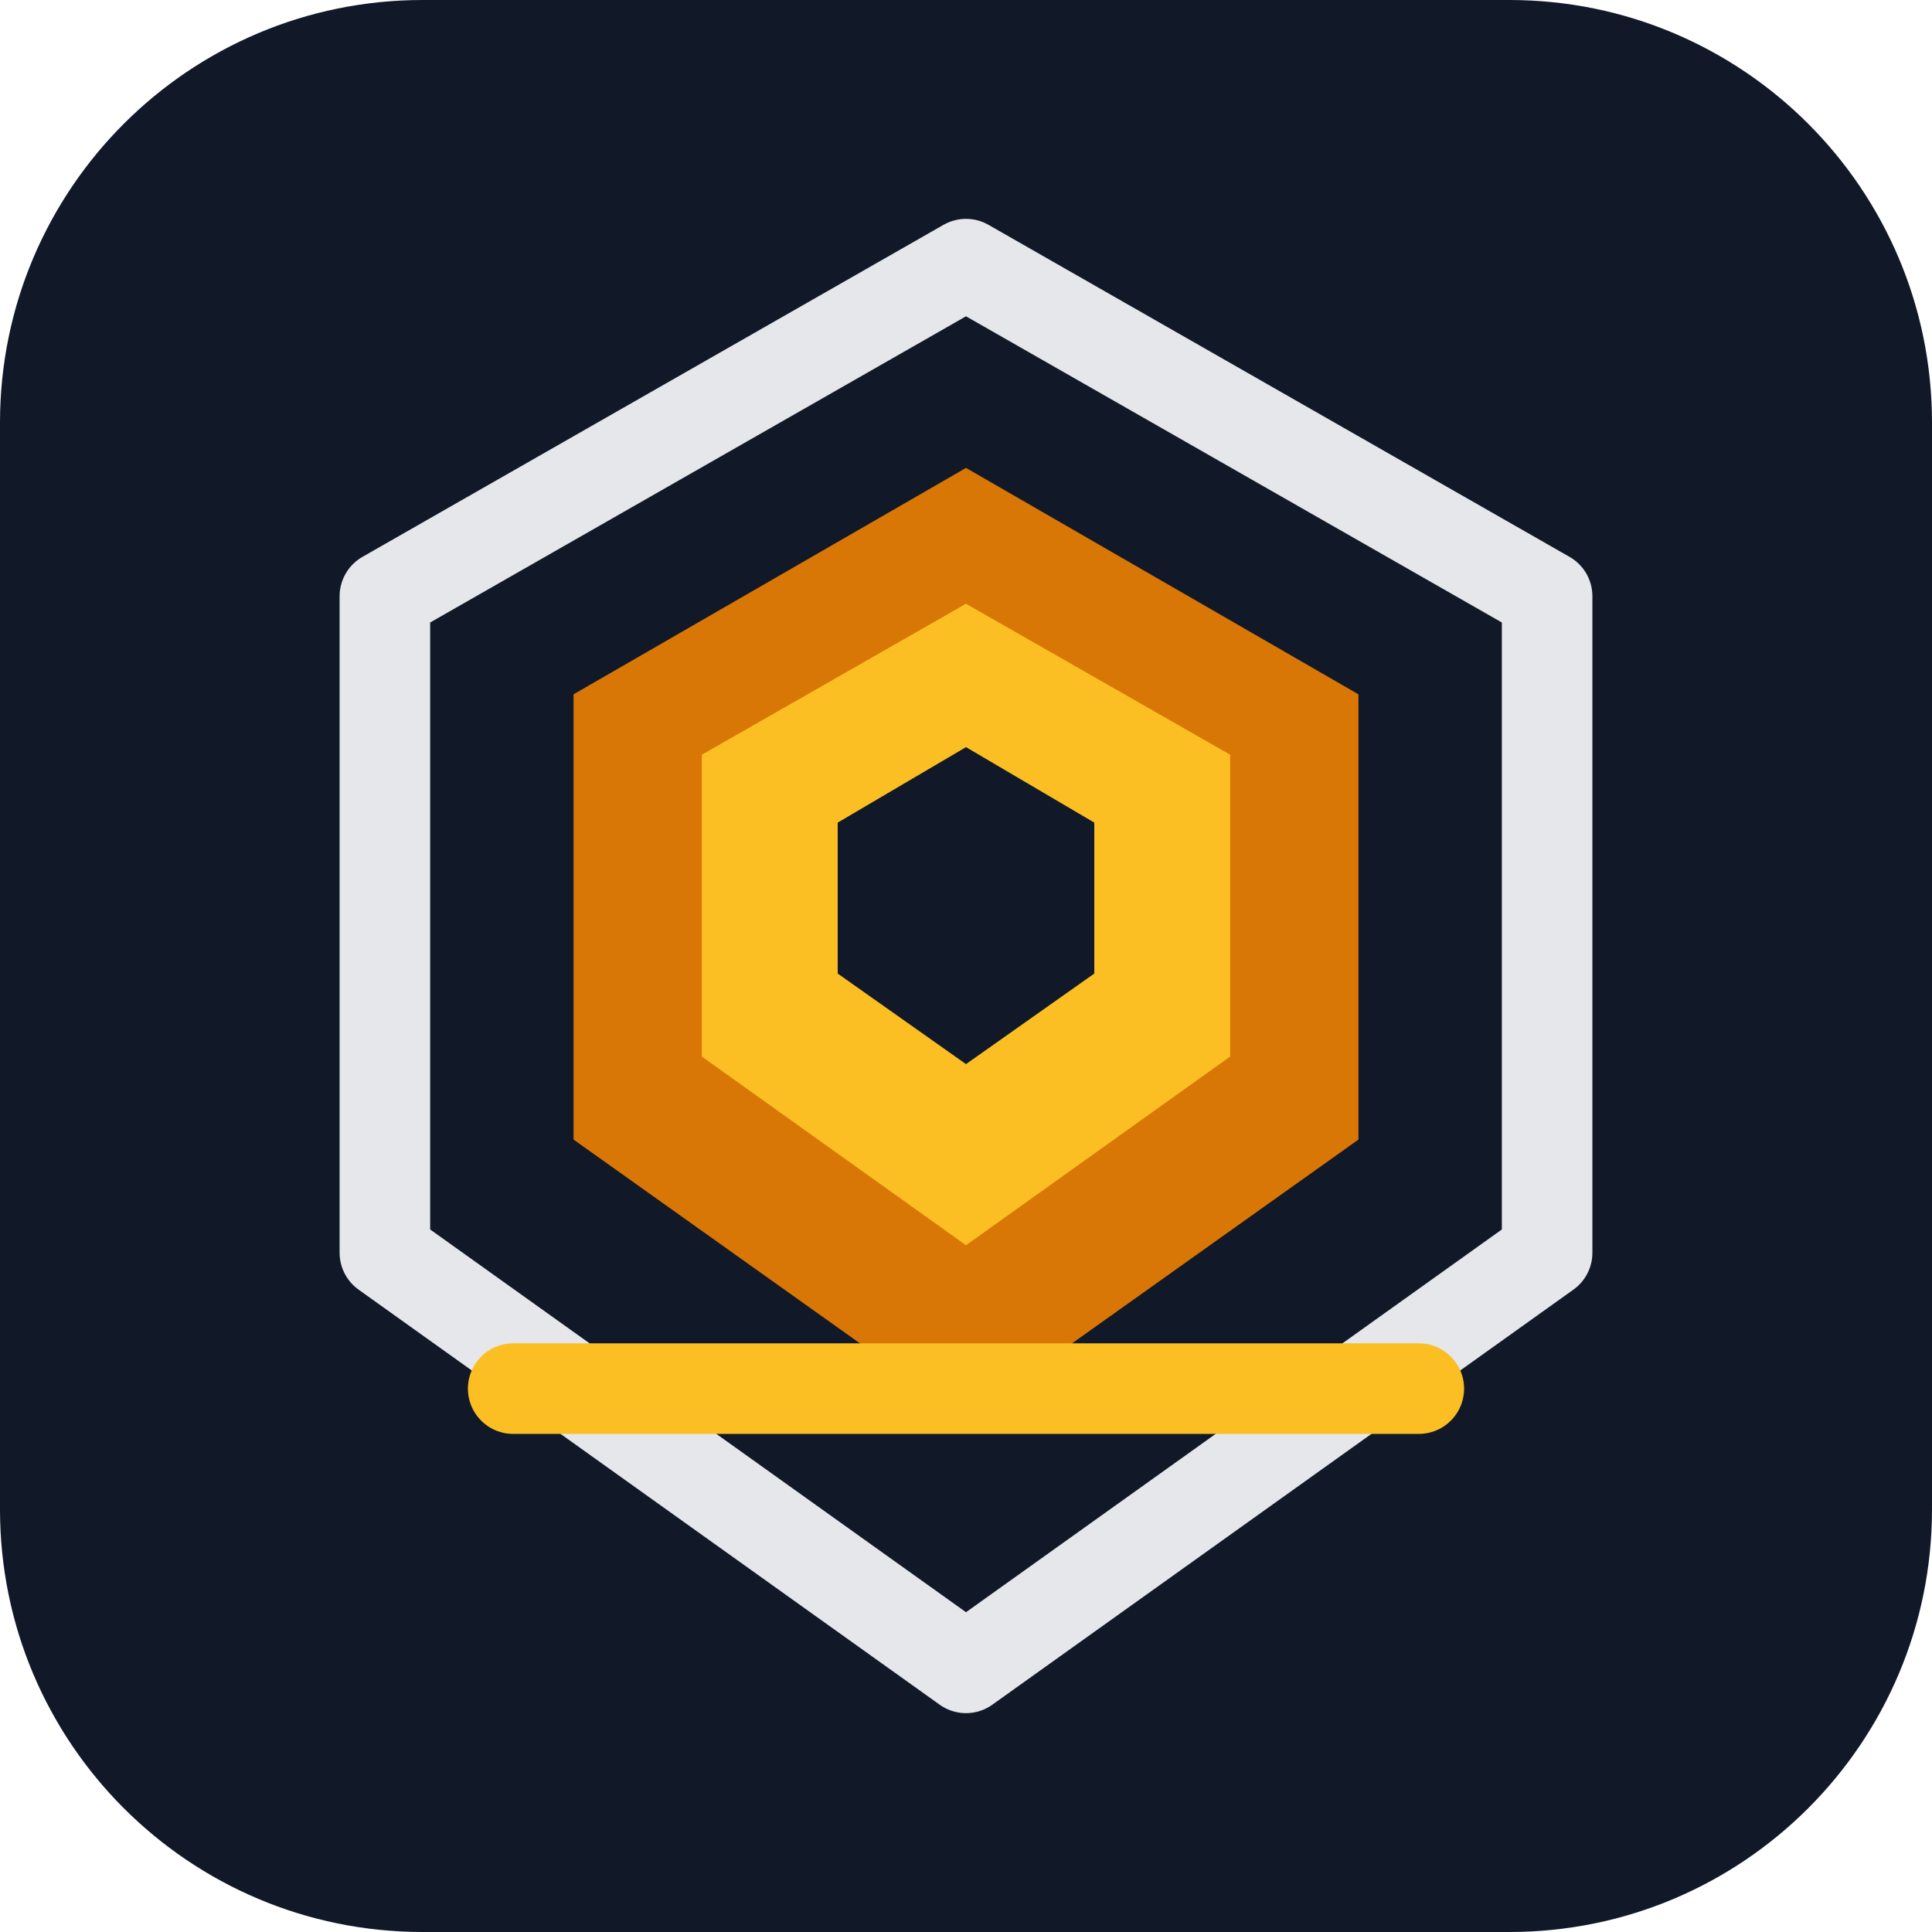
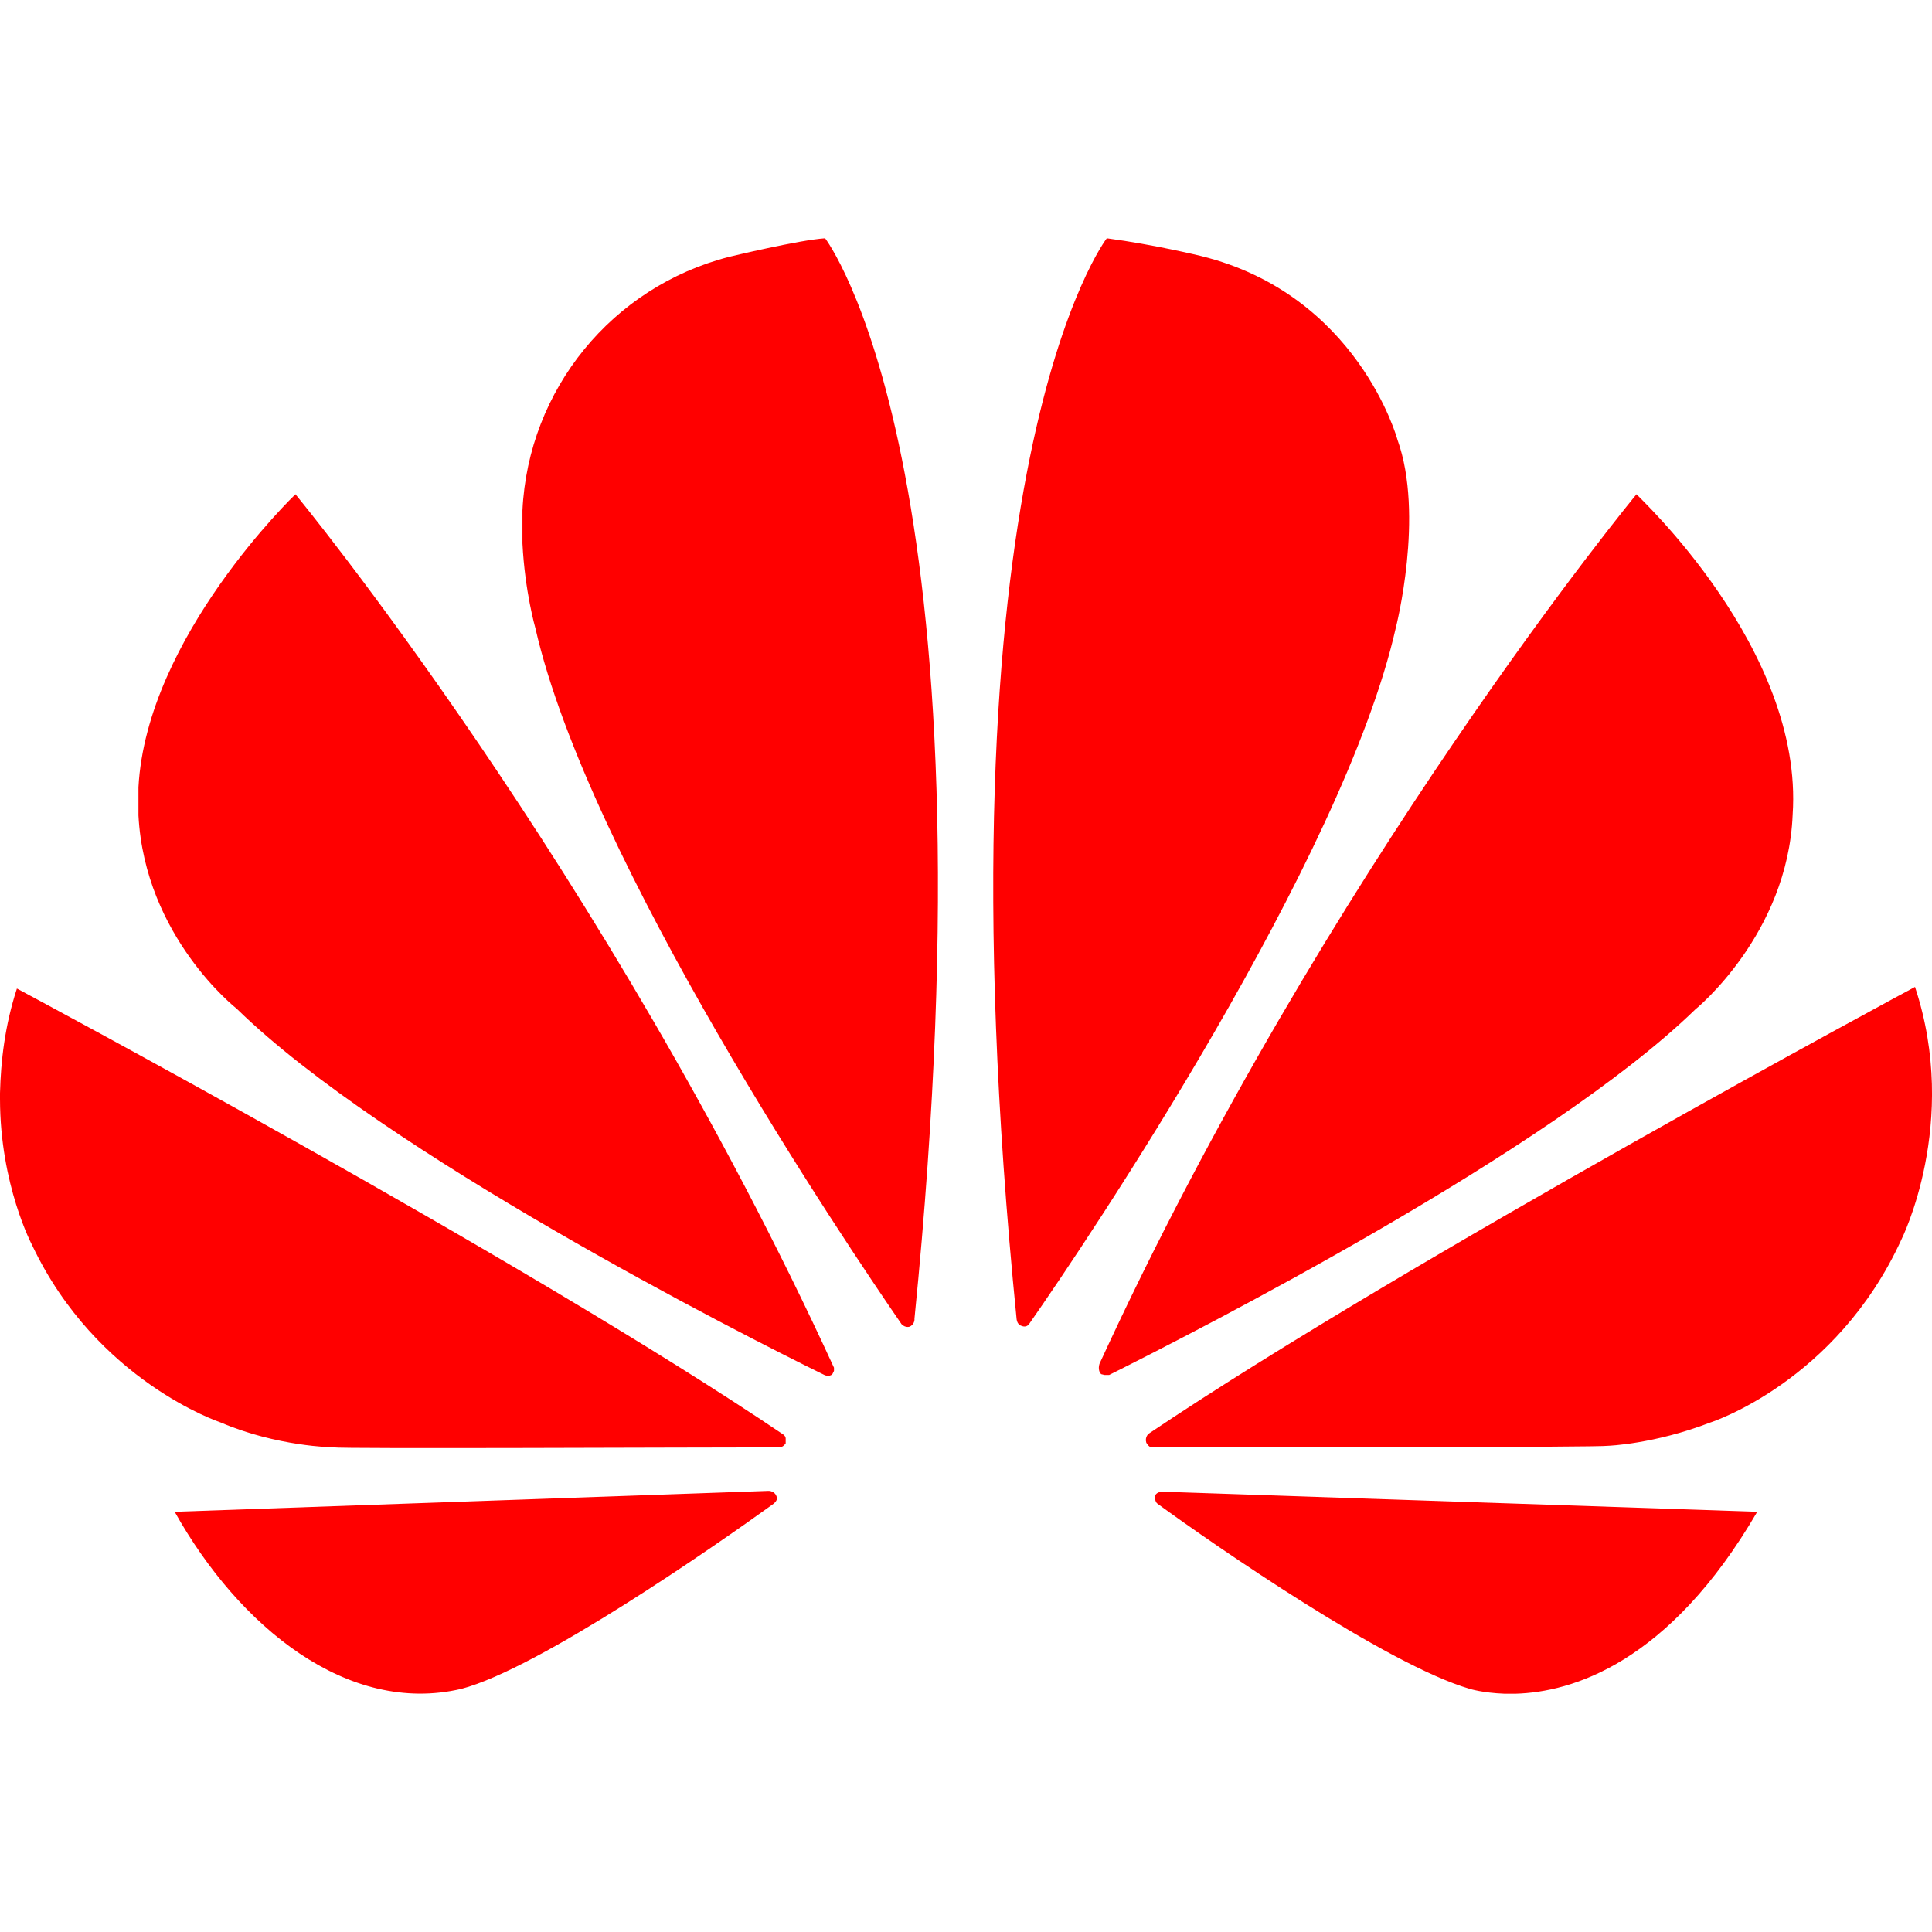
- <svg xmlns="http://www.w3.org/2000/svg" viewBox="0 0 256 256" role="img" aria-label="Pangu icon">
-   <rect width="256" height="256" rx="56" fill="#111827" />
-   <path d="M128 35 205 79v87l-77 55-77-55V79l77-44Z" fill="none" stroke="#E5E7EB" stroke-width="12" stroke-linejoin="round" />
-   <path d="M128 62 180 92v59l-52 37-52-37V92l52-30Z" fill="#D97706" />
-   <path d="M128 80 163 100v40l-35 25-35-25v-40l35-20Z" fill="#FBBF24" />
-   <path d="M128 99 145 109v20l-17 12-17-12v-20l17-10Z" fill="#111827" />
-   <path d="M68 184h120" stroke="#FBBF24" stroke-width="12" stroke-linecap="round" />
+ <svg xmlns="http://www.w3.org/2000/svg" fill="#FF0000" role="img" viewBox="0 0 24 24">
+   <path d="M3.67 6.14S1.82 7.91 1.72 9.78v.35c.08 1.51 1.22 2.4 1.22 2.4 1.83 1.79 6.26 4.04 7.3 4.55 0 0 .06.03.1-.01l.02-.04v-.04C7.52 10.8 3.67 6.14 3.67 6.14zM9.65 18.6c-.02-.08-.1-.08-.1-.08l-7.38.26c.8 1.43 2.15 2.53 3.56 2.2.96-.25 3.16-1.78 3.88-2.3.06-.05.04-.09.04-.09zm.08-.78C6.49 15.63.21 12.28.21 12.28c-.15.46-.2.9-.21 1.3v.07c0 1.07.4 1.82.4 1.82.8 1.69 2.34 2.2 2.34 2.2.7.3 1.4.31 1.4.31.12.02 4.4 0 5.54 0 .05 0 .08-.05.08-.05v-.06c0-.03-.03-.05-.03-.05zM9.06 3.19a3.42 3.42 0 00-2.57 3.15v.41c.03.6.16 1.05.16 1.05.66 2.9 3.86 7.65 4.55 8.65.05.05.1.03.1.03a.1.1 0 00.06-.1c1.06-10.6-1.11-13.42-1.11-13.42-.32.02-1.19.23-1.19.23zm8.299 2.27s-.49-1.8-2.44-2.28c0 0-.57-.14-1.17-.22 0 0-2.18 2.81-1.12 13.43.01.07.06.08.06.08.07.03.1-.03.1-.03.72-1.03 3.9-5.76 4.55-8.64 0 0 .36-1.4.02-2.34zm-2.92 13.07s-.07 0-.09.05c0 0-.01.07.03.1.7.51 2.85 2 3.88 2.3 0 0 .16.05.43.06h.14c.69-.02 1.9-.37 3-2.26l-7.4-.25zm7.83-8.41c.14-2.06-1.94-3.97-1.94-3.98 0 0-3.85 4.66-6.67 10.8 0 0-.03.08.02.13l.04.01h.06c1.06-.53 5.46-2.77 7.28-4.54 0 0 1.15-.93 1.21-2.42zm1.52 2.14s-6.28 3.37-9.52 5.55c0 0-.05.04-.03.11 0 0 .03.06.07.06 1.16 0 5.56 0 5.67-.02 0 0 .57-.02 1.27-.29 0 0 1.56-.5 2.37-2.27 0 0 .73-1.45.17-3.14z" />
</svg>
